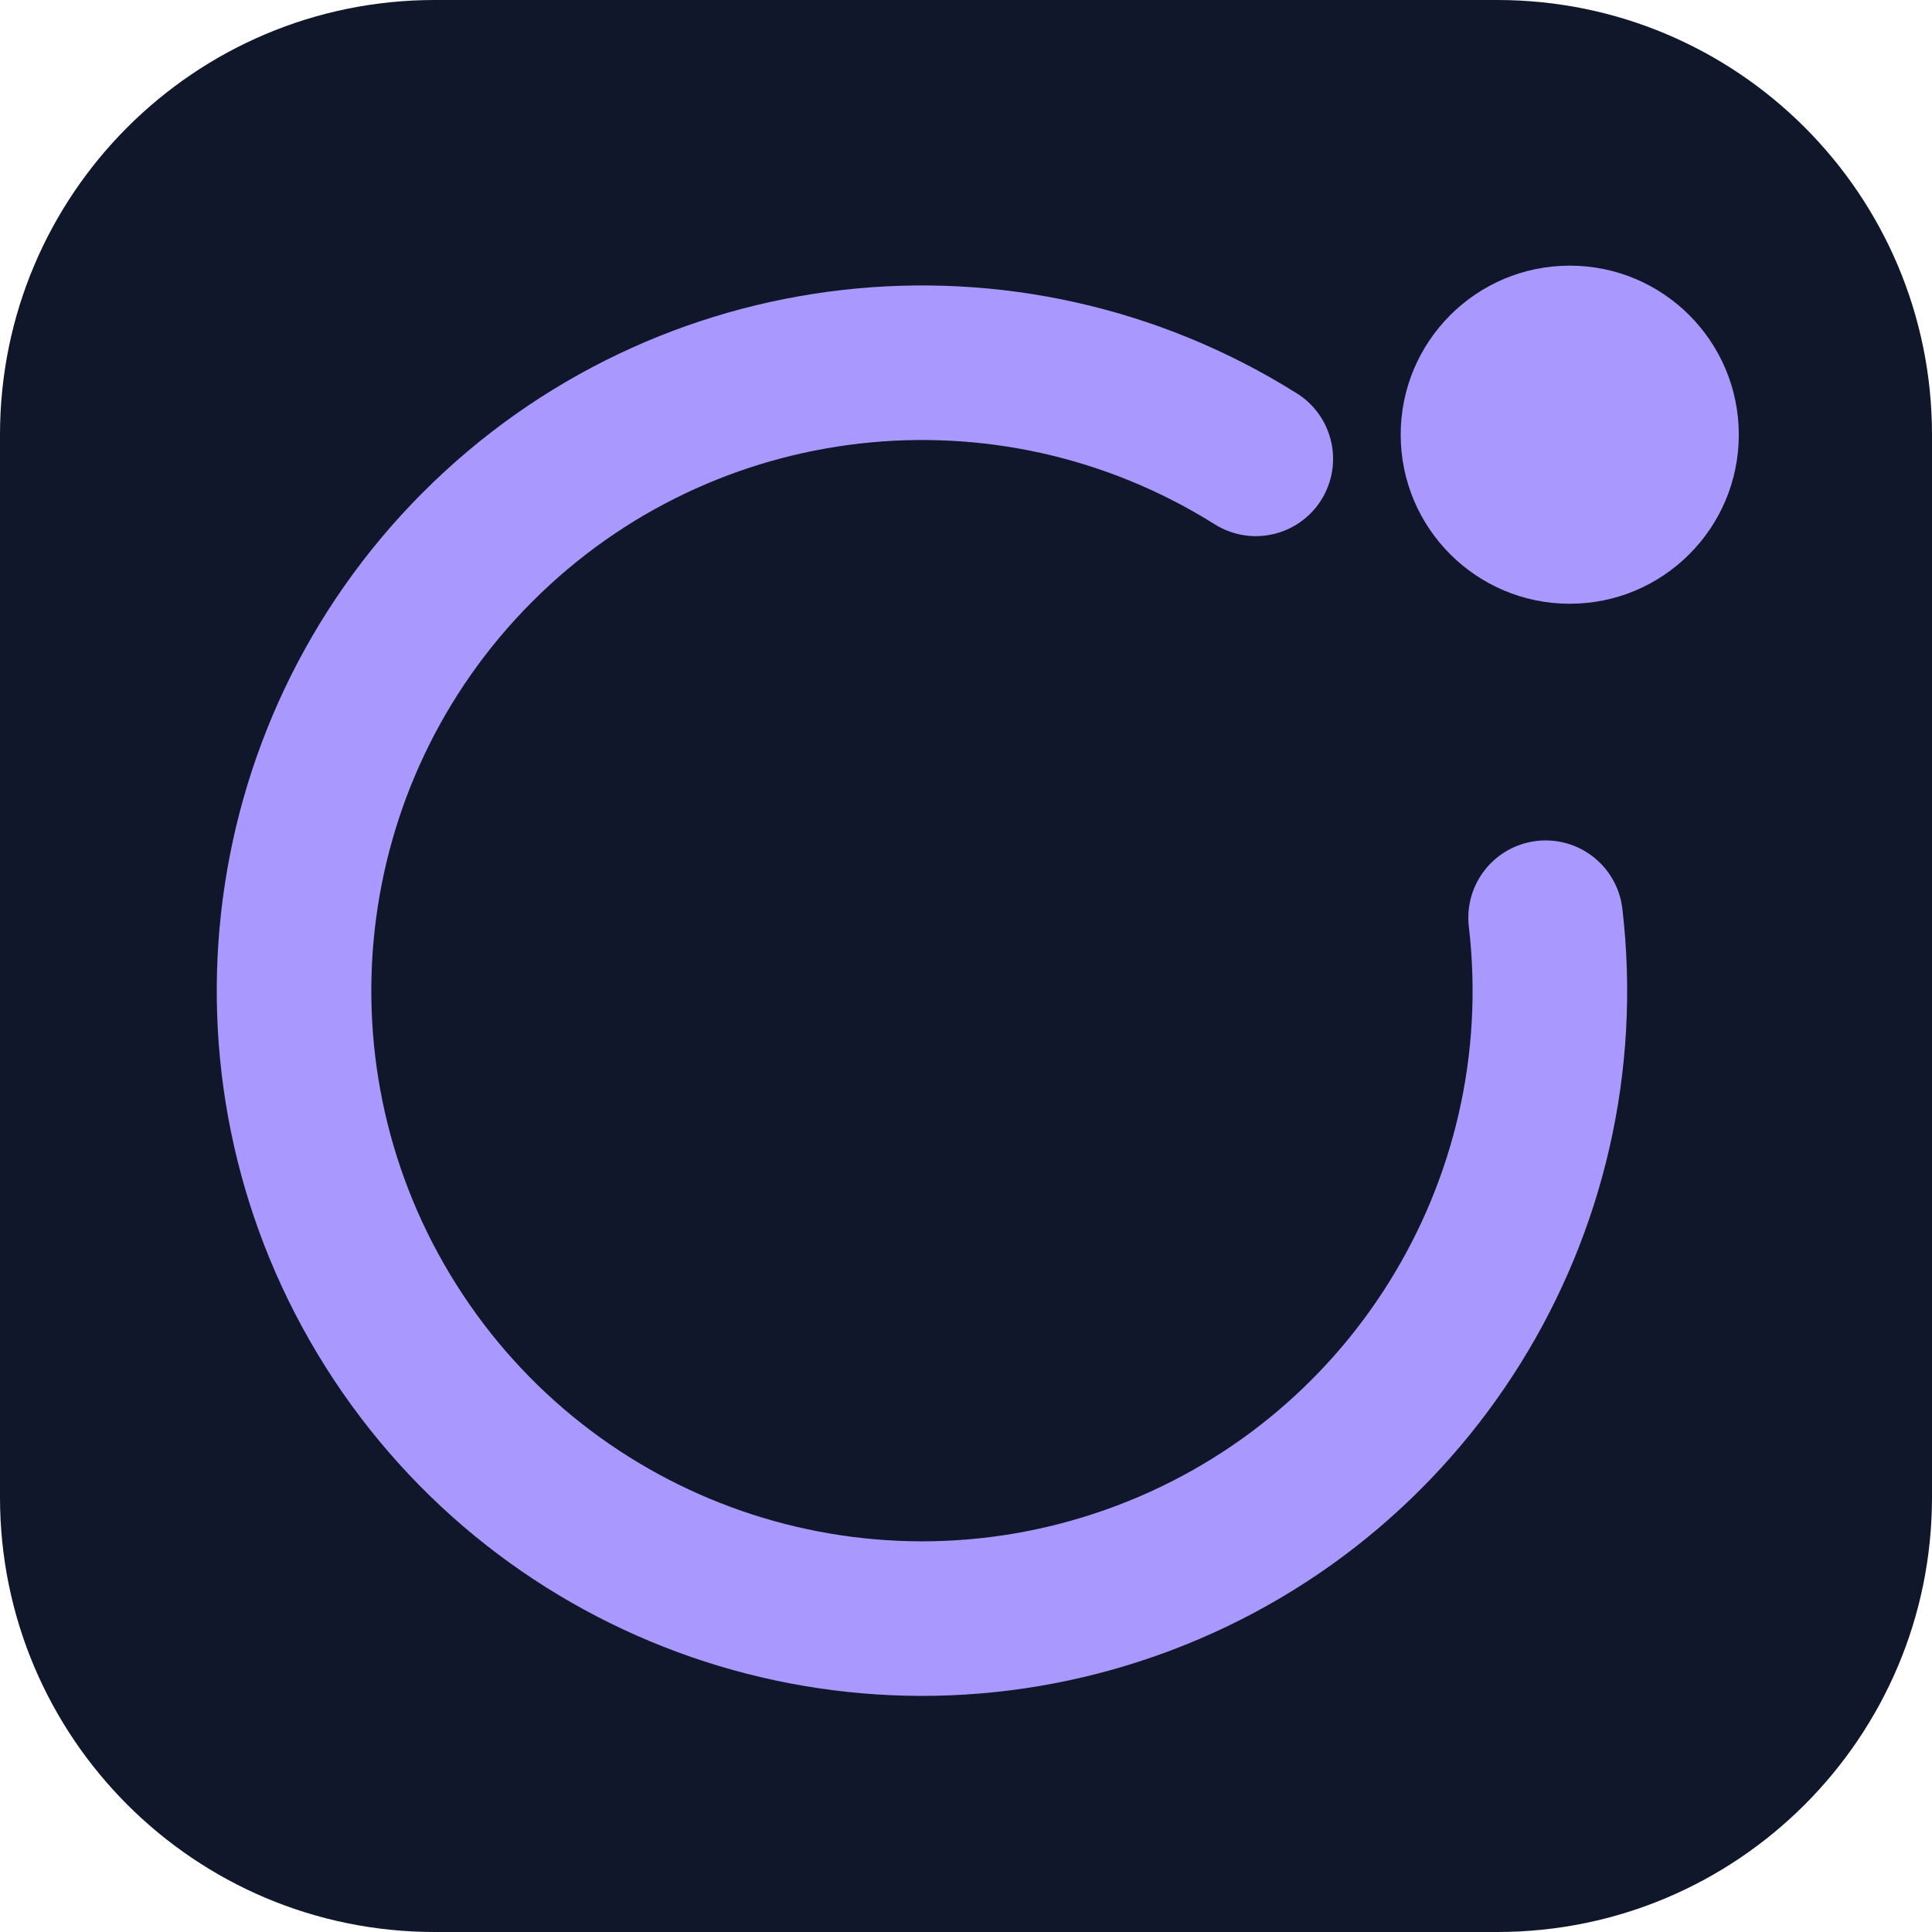
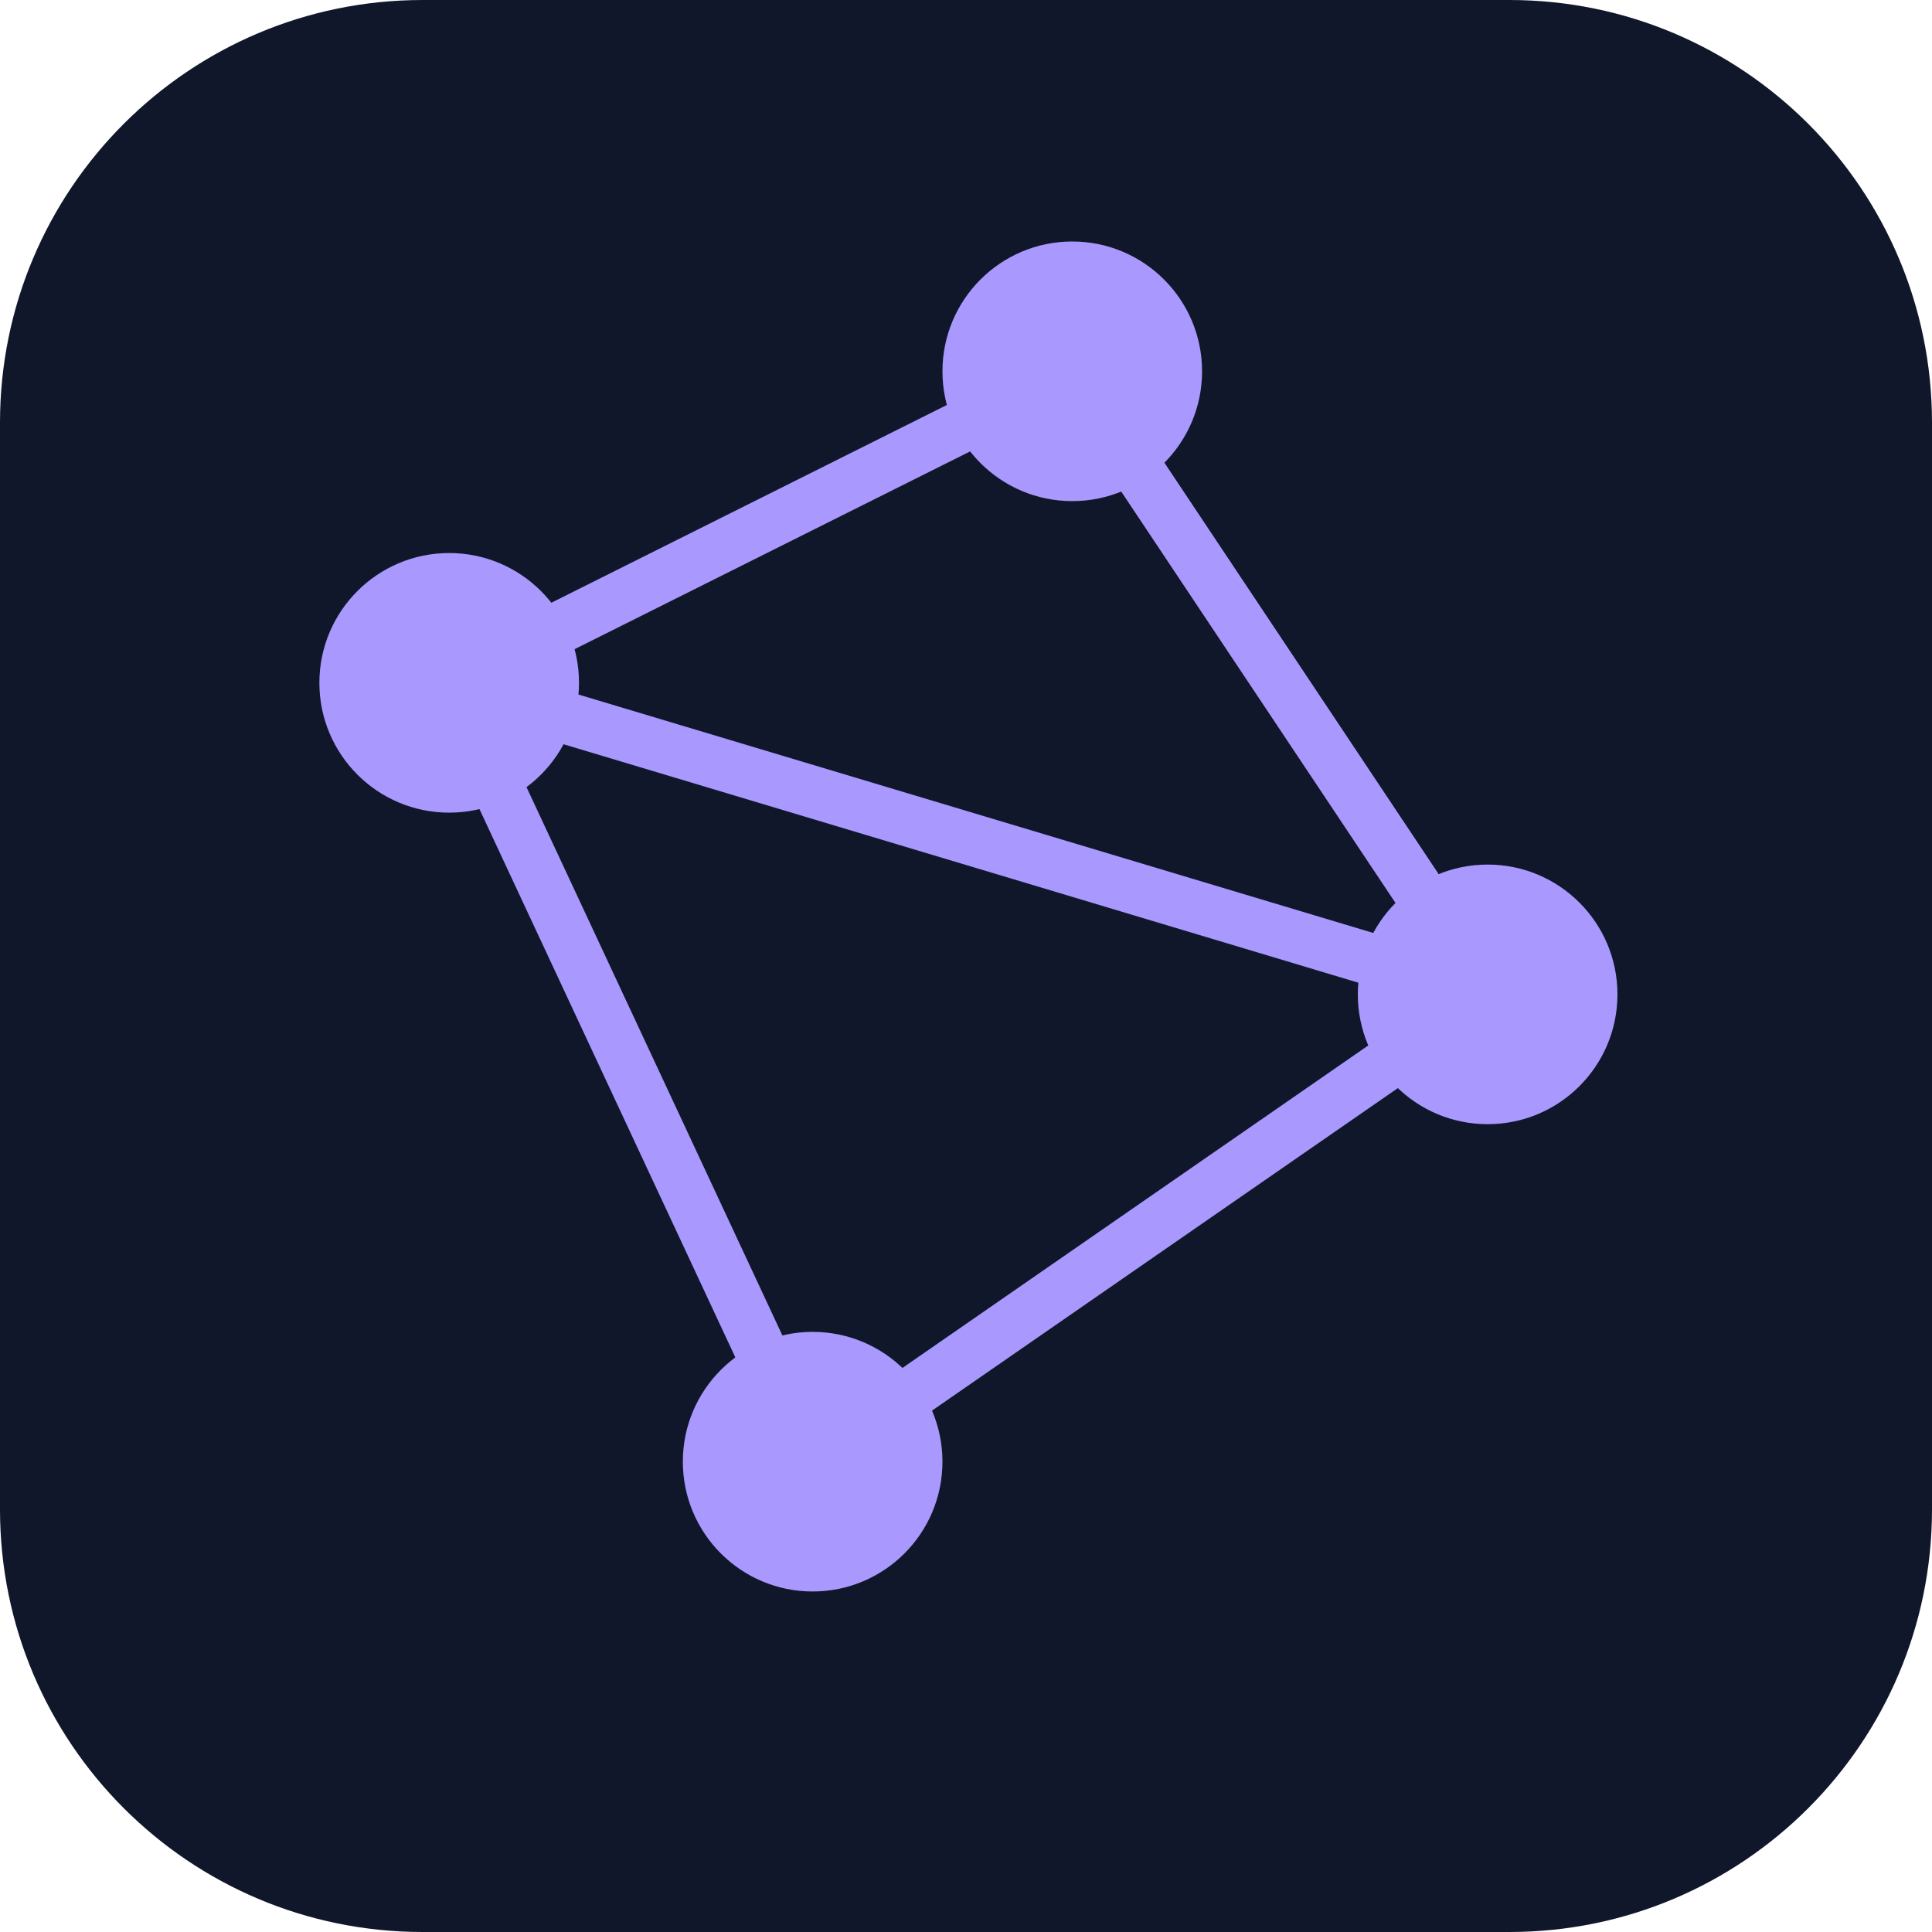
- <svg xmlns="http://www.w3.org/2000/svg" viewBox="0 0 40 40">
-   <rect width="40" height="40" rx="9" fill="#10172a" />
-   <path d="M26 9.5 A13 13 0 1 0 32 19" fill="none" stroke="#a999ff" stroke-width="3.2" stroke-linecap="round" />
-   <circle cx="32.5" cy="9" r="3.5" fill="#a999ff" />
+ <svg xmlns="http://www.w3.org/2000/svg" viewBox="0 0 64 64">
+   <rect width="64" height="64" rx="14" fill="#10172a" />
+   <g transform="translate(8 8) scale(.86)" color="#a999ff">
+     <g stroke="currentColor" fill="none" stroke-linecap="round" stroke-linejoin="round">
+       <path d="M8 17 L32 5 L48 29 L22 47 Z M8 17 L48 29" stroke-width="2" />
+       <g fill="currentColor" stroke="none">
+         <circle cx="8" cy="17" r="5" />
+         <circle cx="32" cy="5" r="5" />
+         <circle cx="48" cy="29" r="5" />
+         <circle cx="22" cy="47" r="5" />
+       </g>
+     </g>
+   </g>
</svg>
